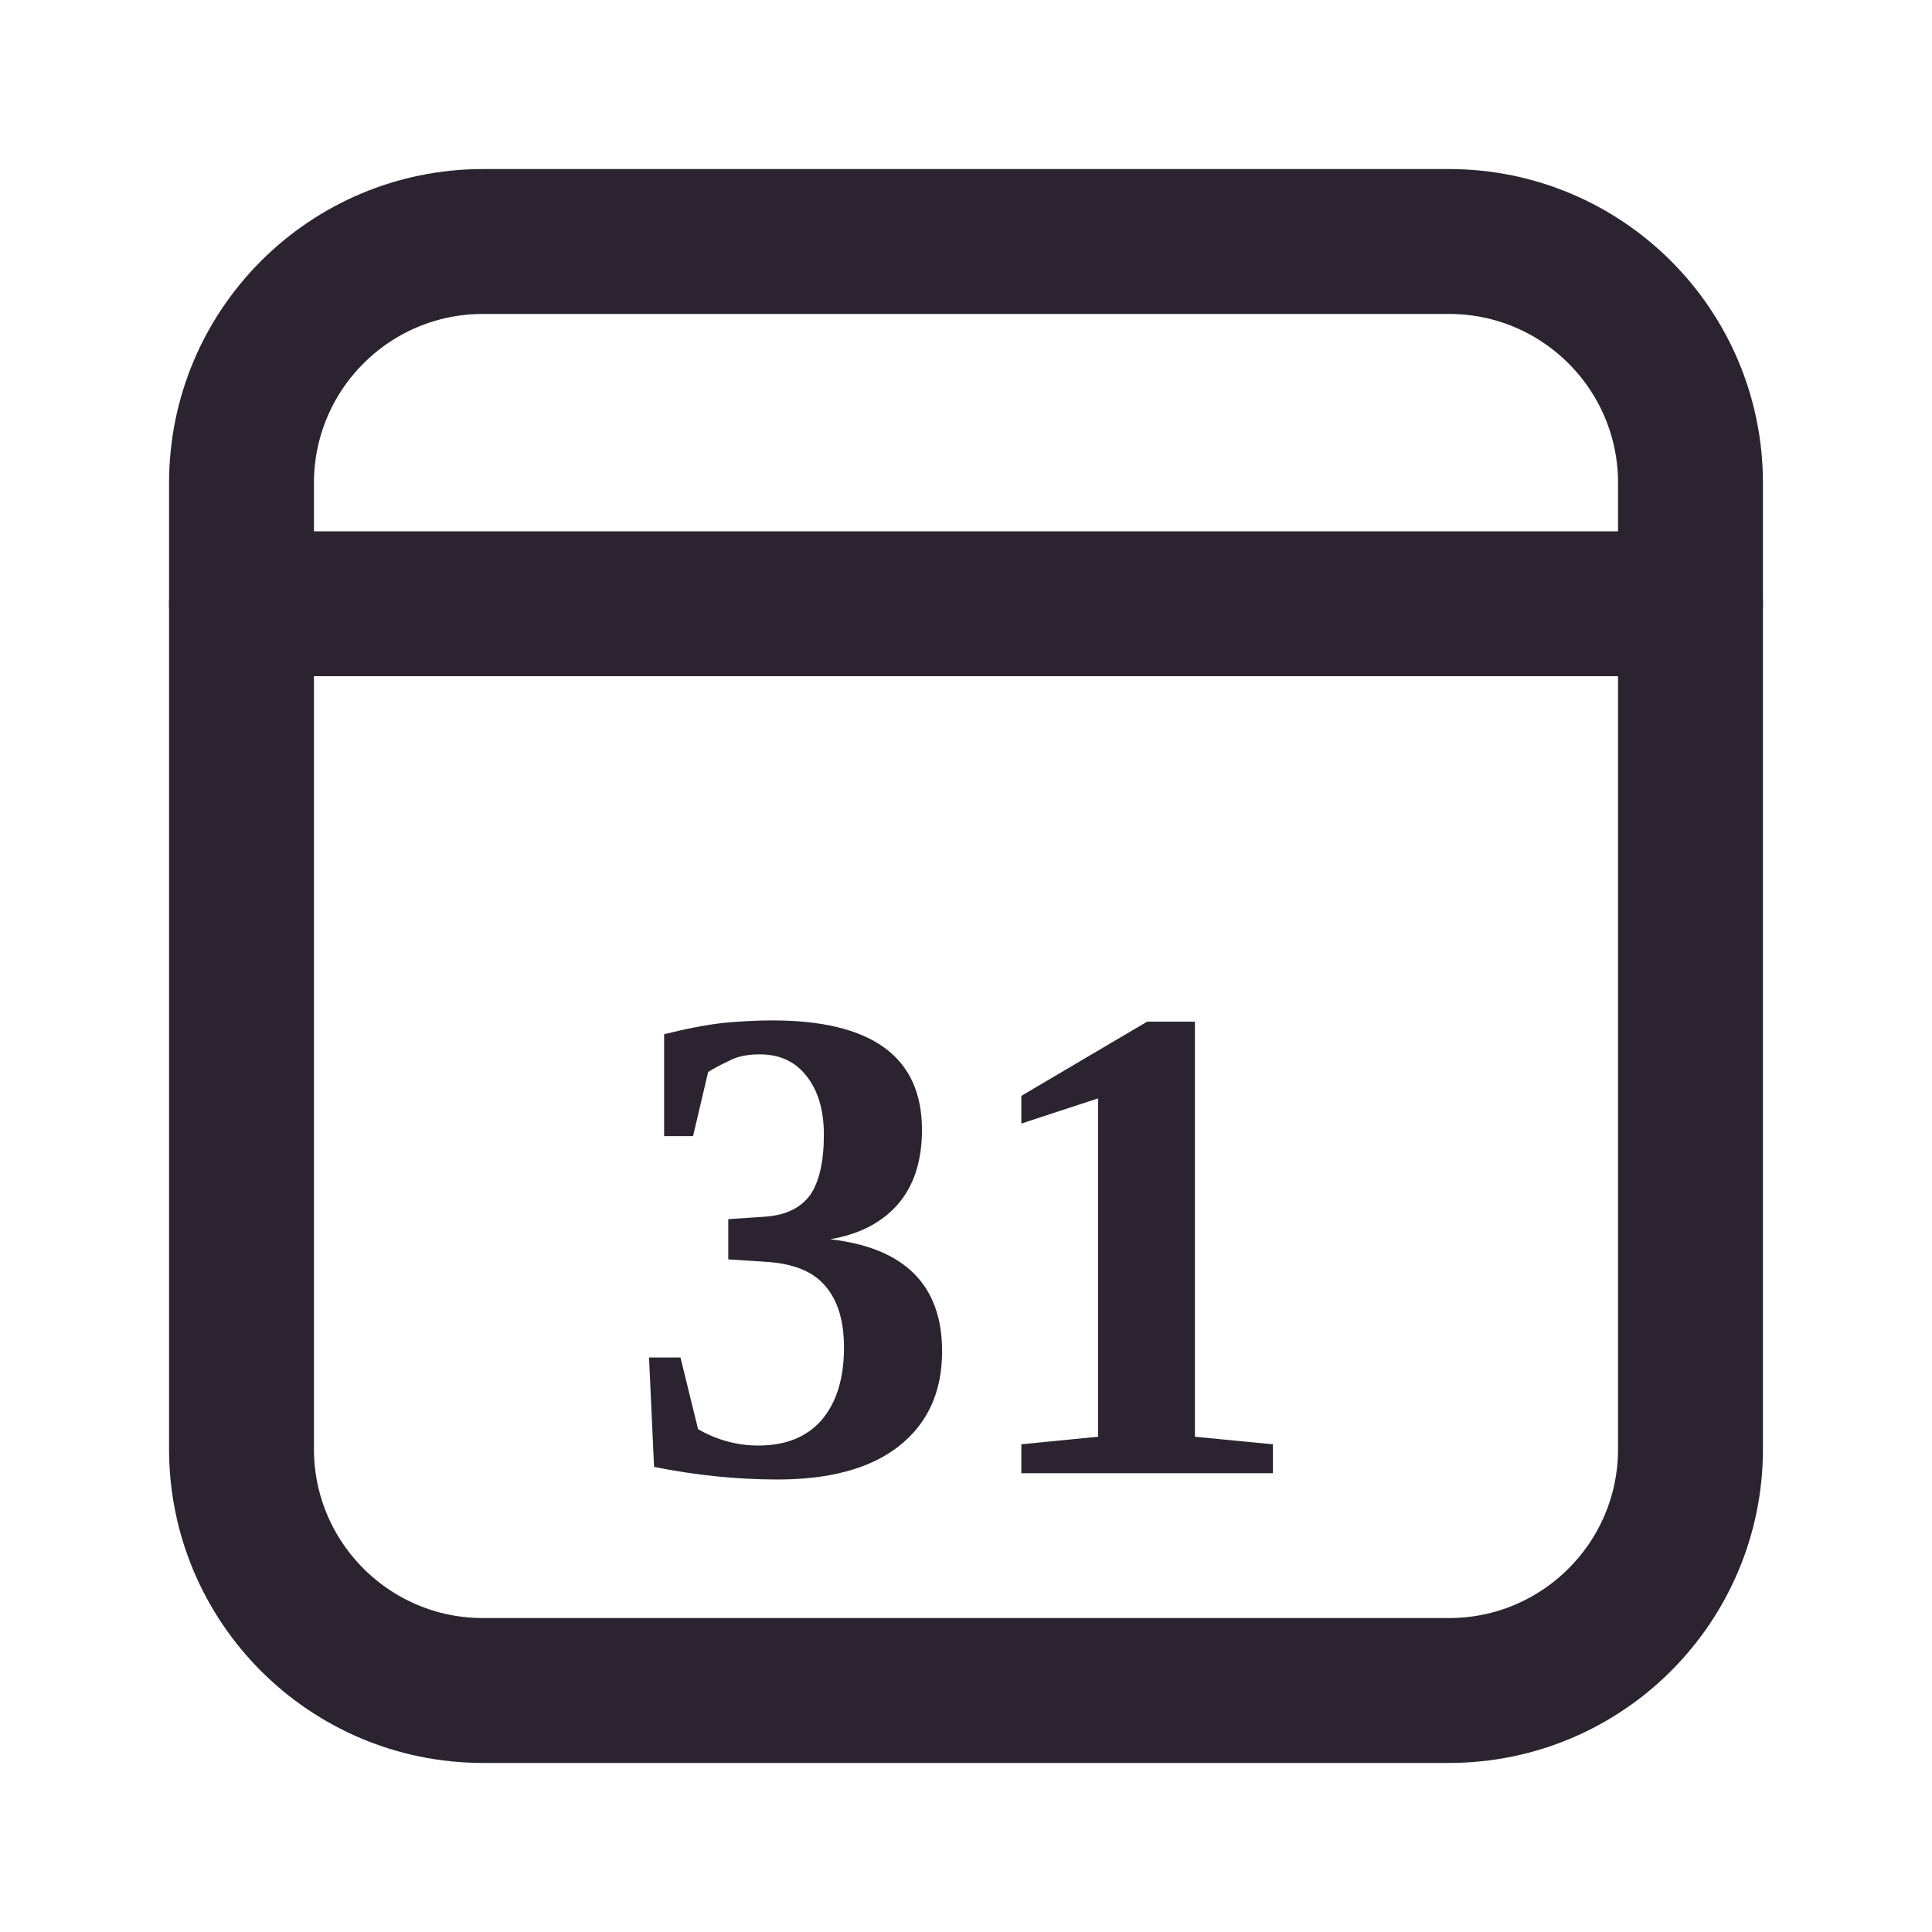
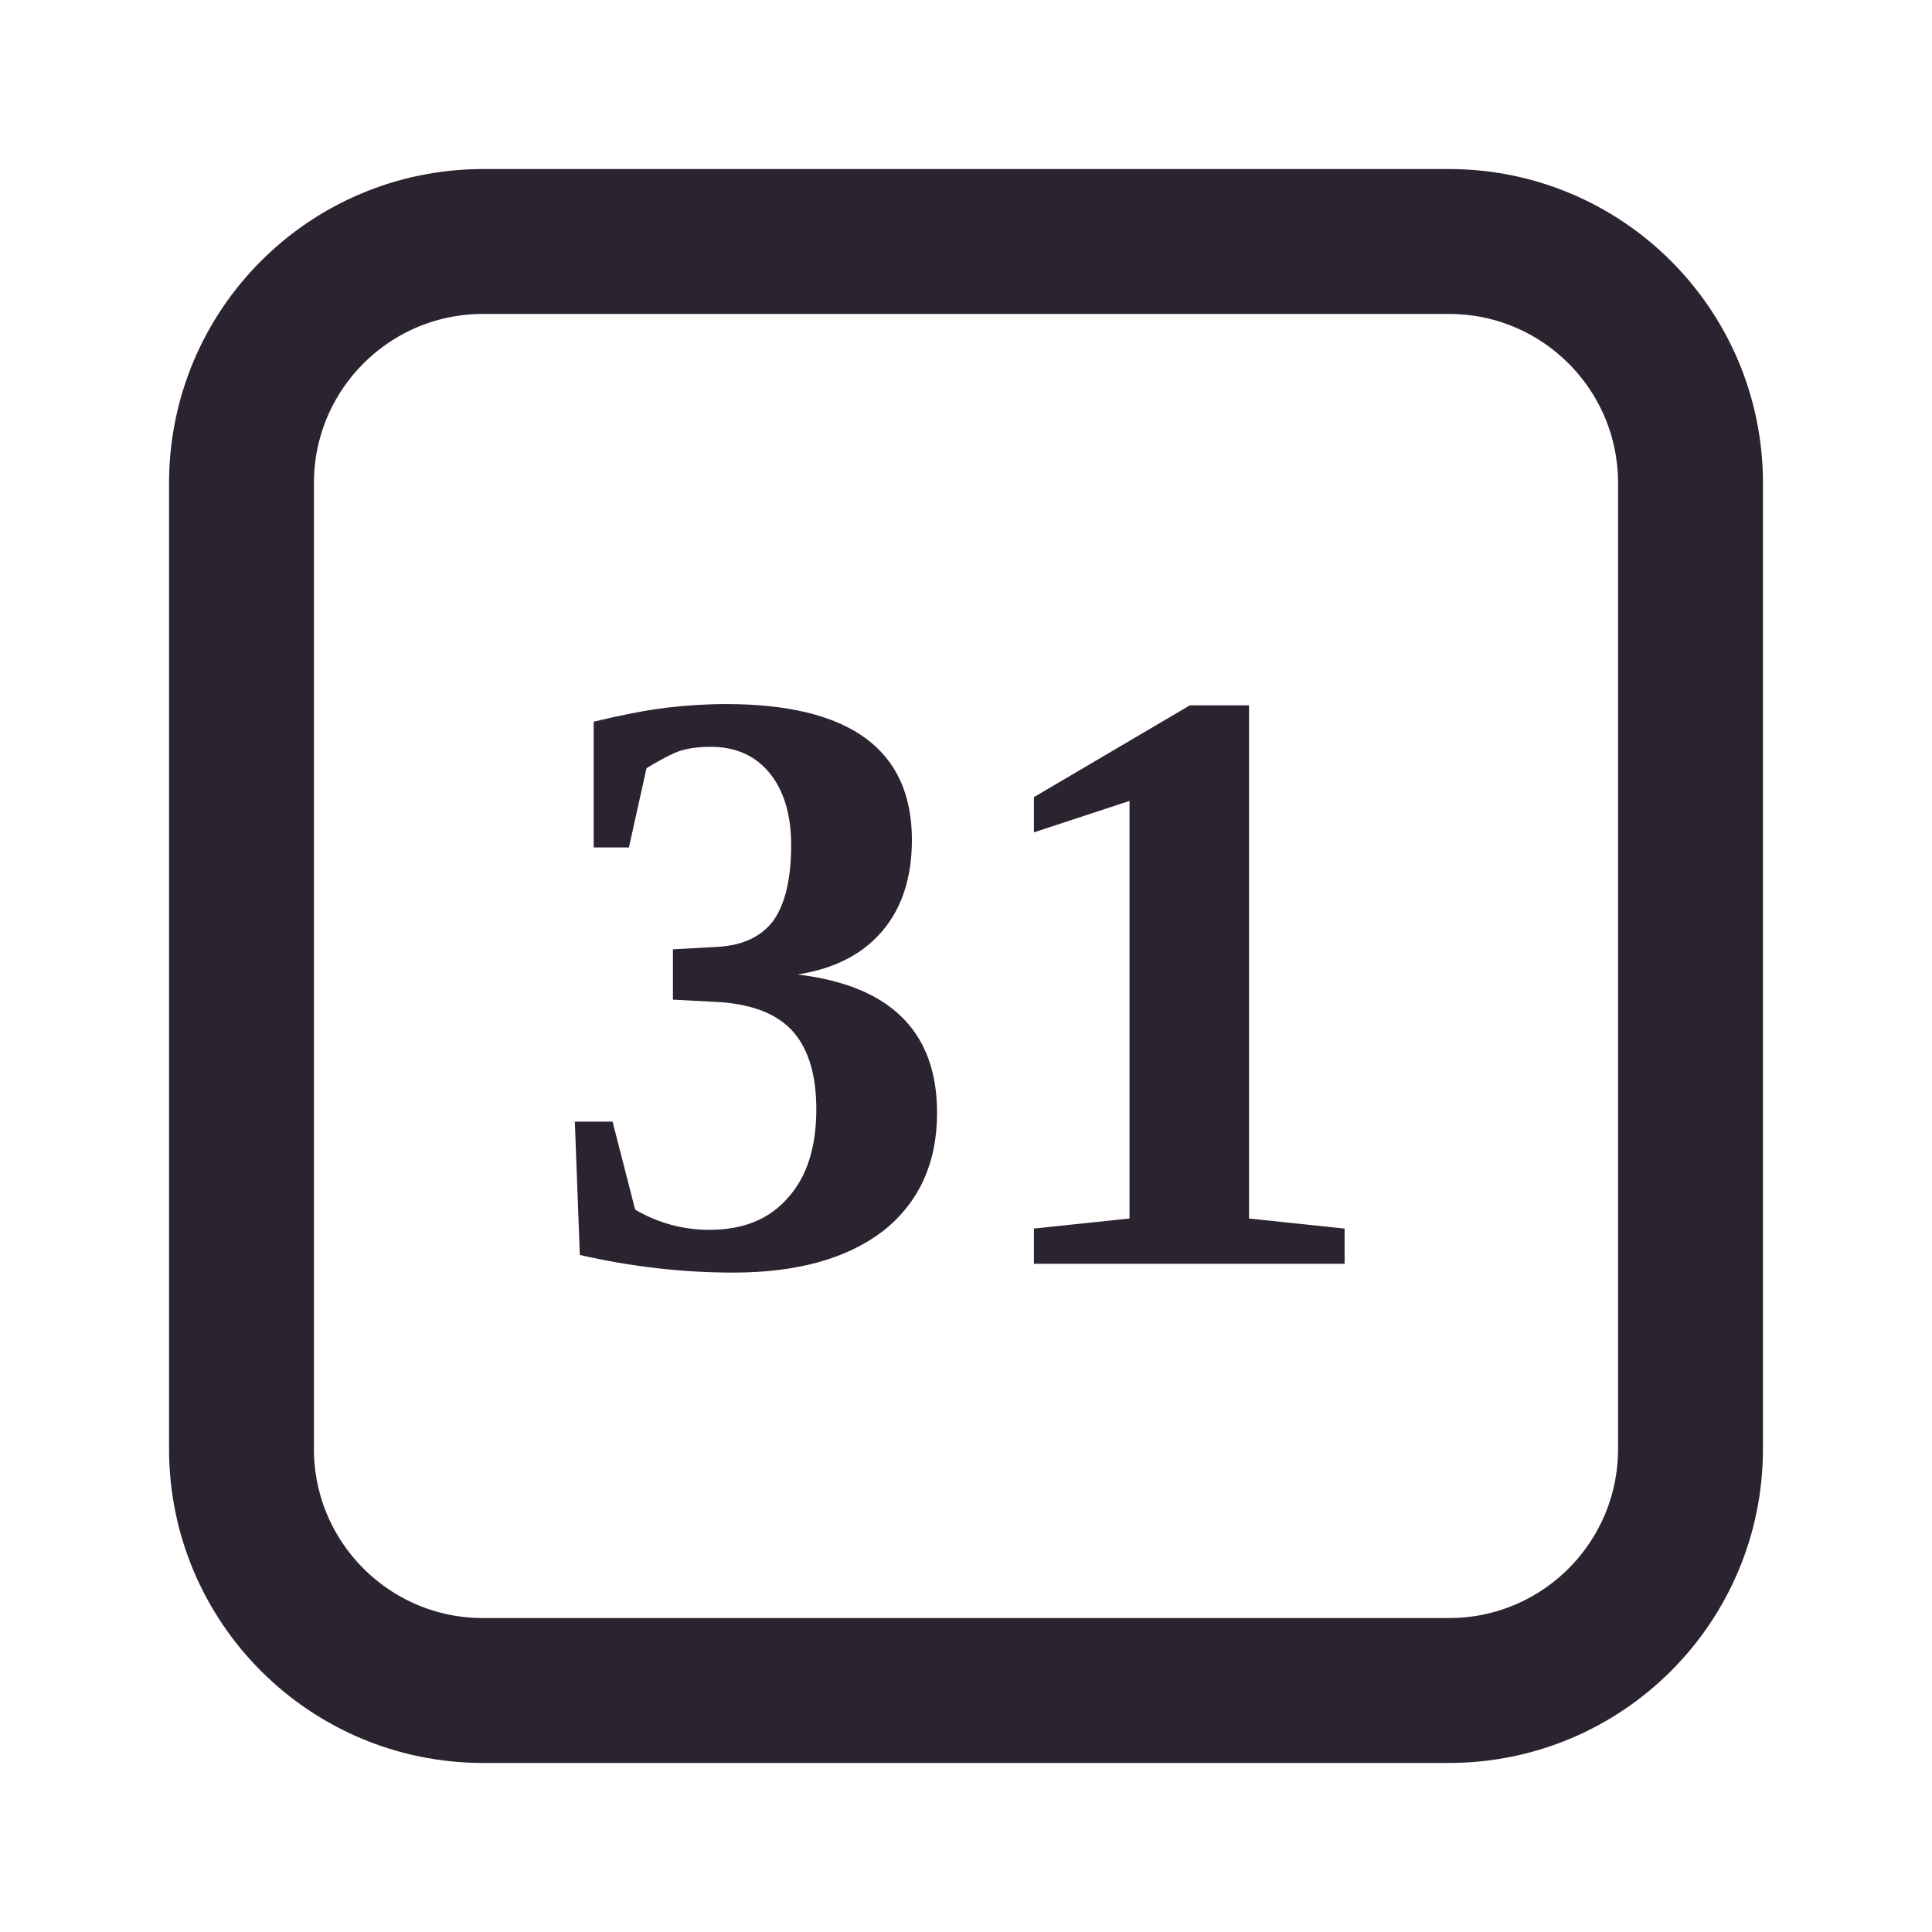
<svg xmlns="http://www.w3.org/2000/svg" color="#2b2430" width="24" height="24" viewBox="0 0 24 24" fill="none" stroke="currentColor" stroke-width="1.8" stroke-linecap="round" stroke-linejoin="round">
  <rect x="3" y="3" width="18" height="18" rx="3" />
-   <path d="M3 7.5h18" />
-   <text x="12" y="18.3" text-anchor="middle" font-size="8.5" font-weight="700" fill="currentColor" stroke="none">31</text>
+   <text x="12" y="15.7" text-anchor="middle" font-size="10.5" font-weight="700" fill="currentColor" stroke="none">31</text>
</svg>
